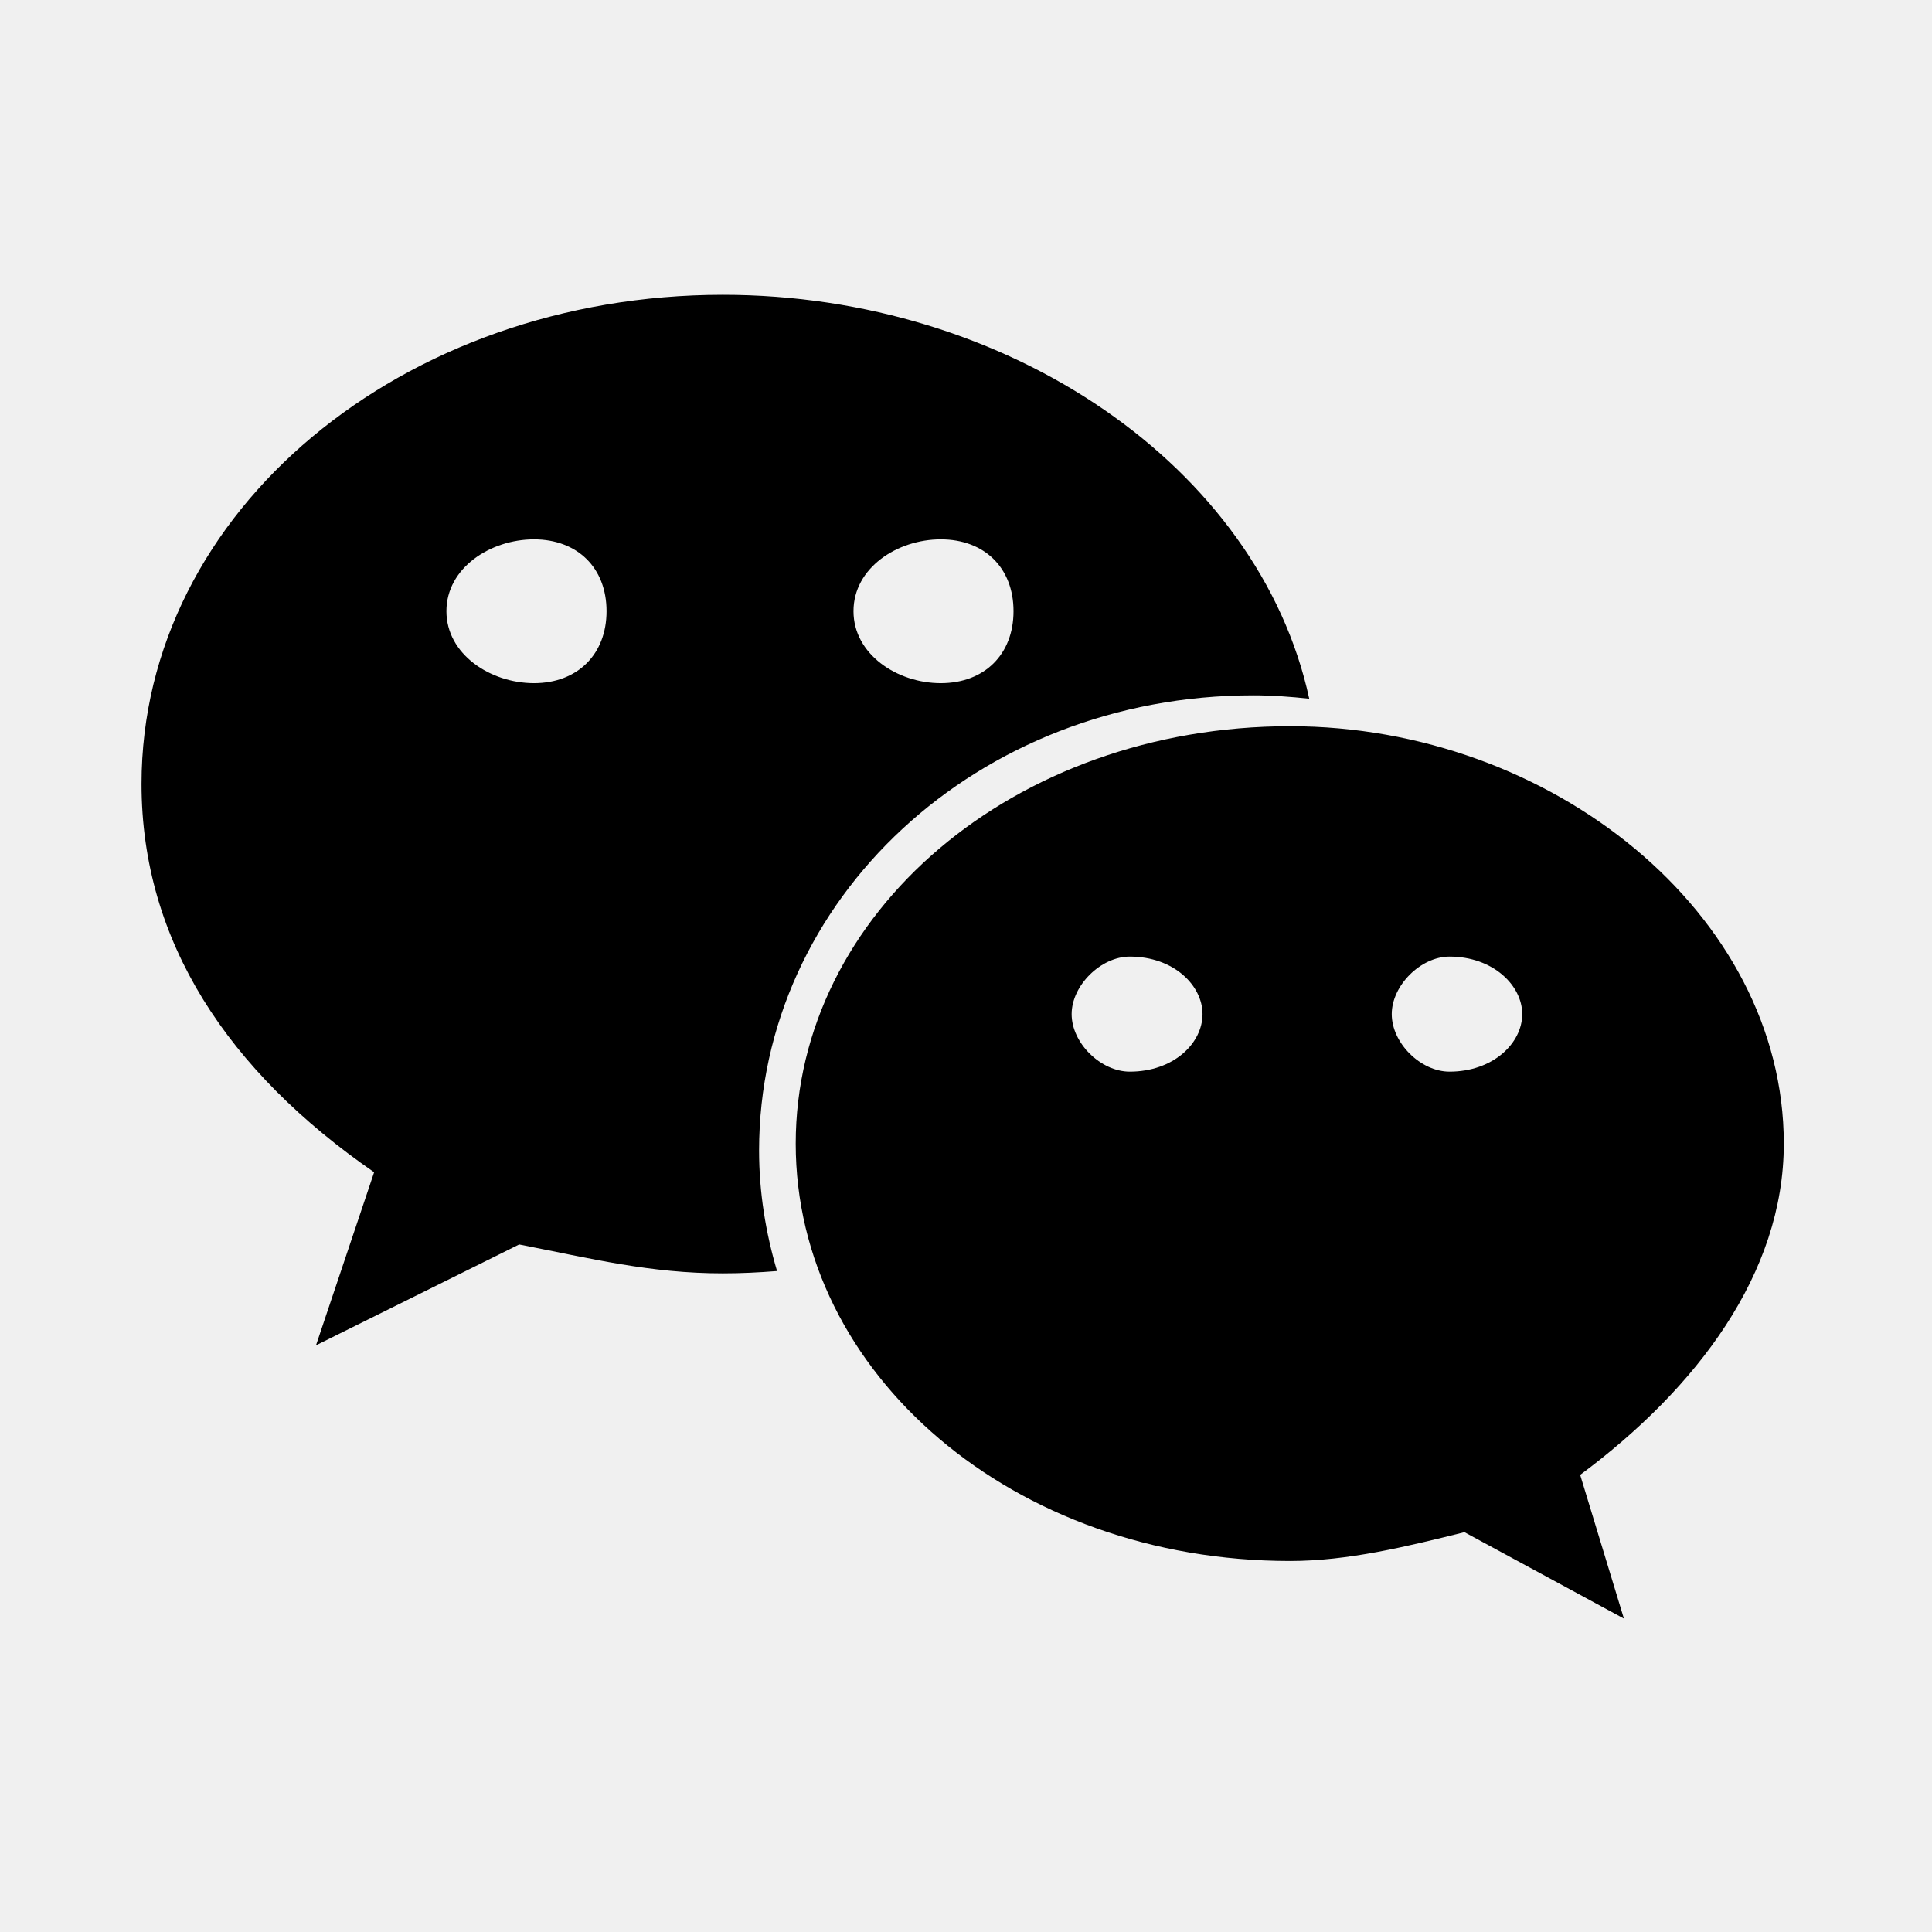
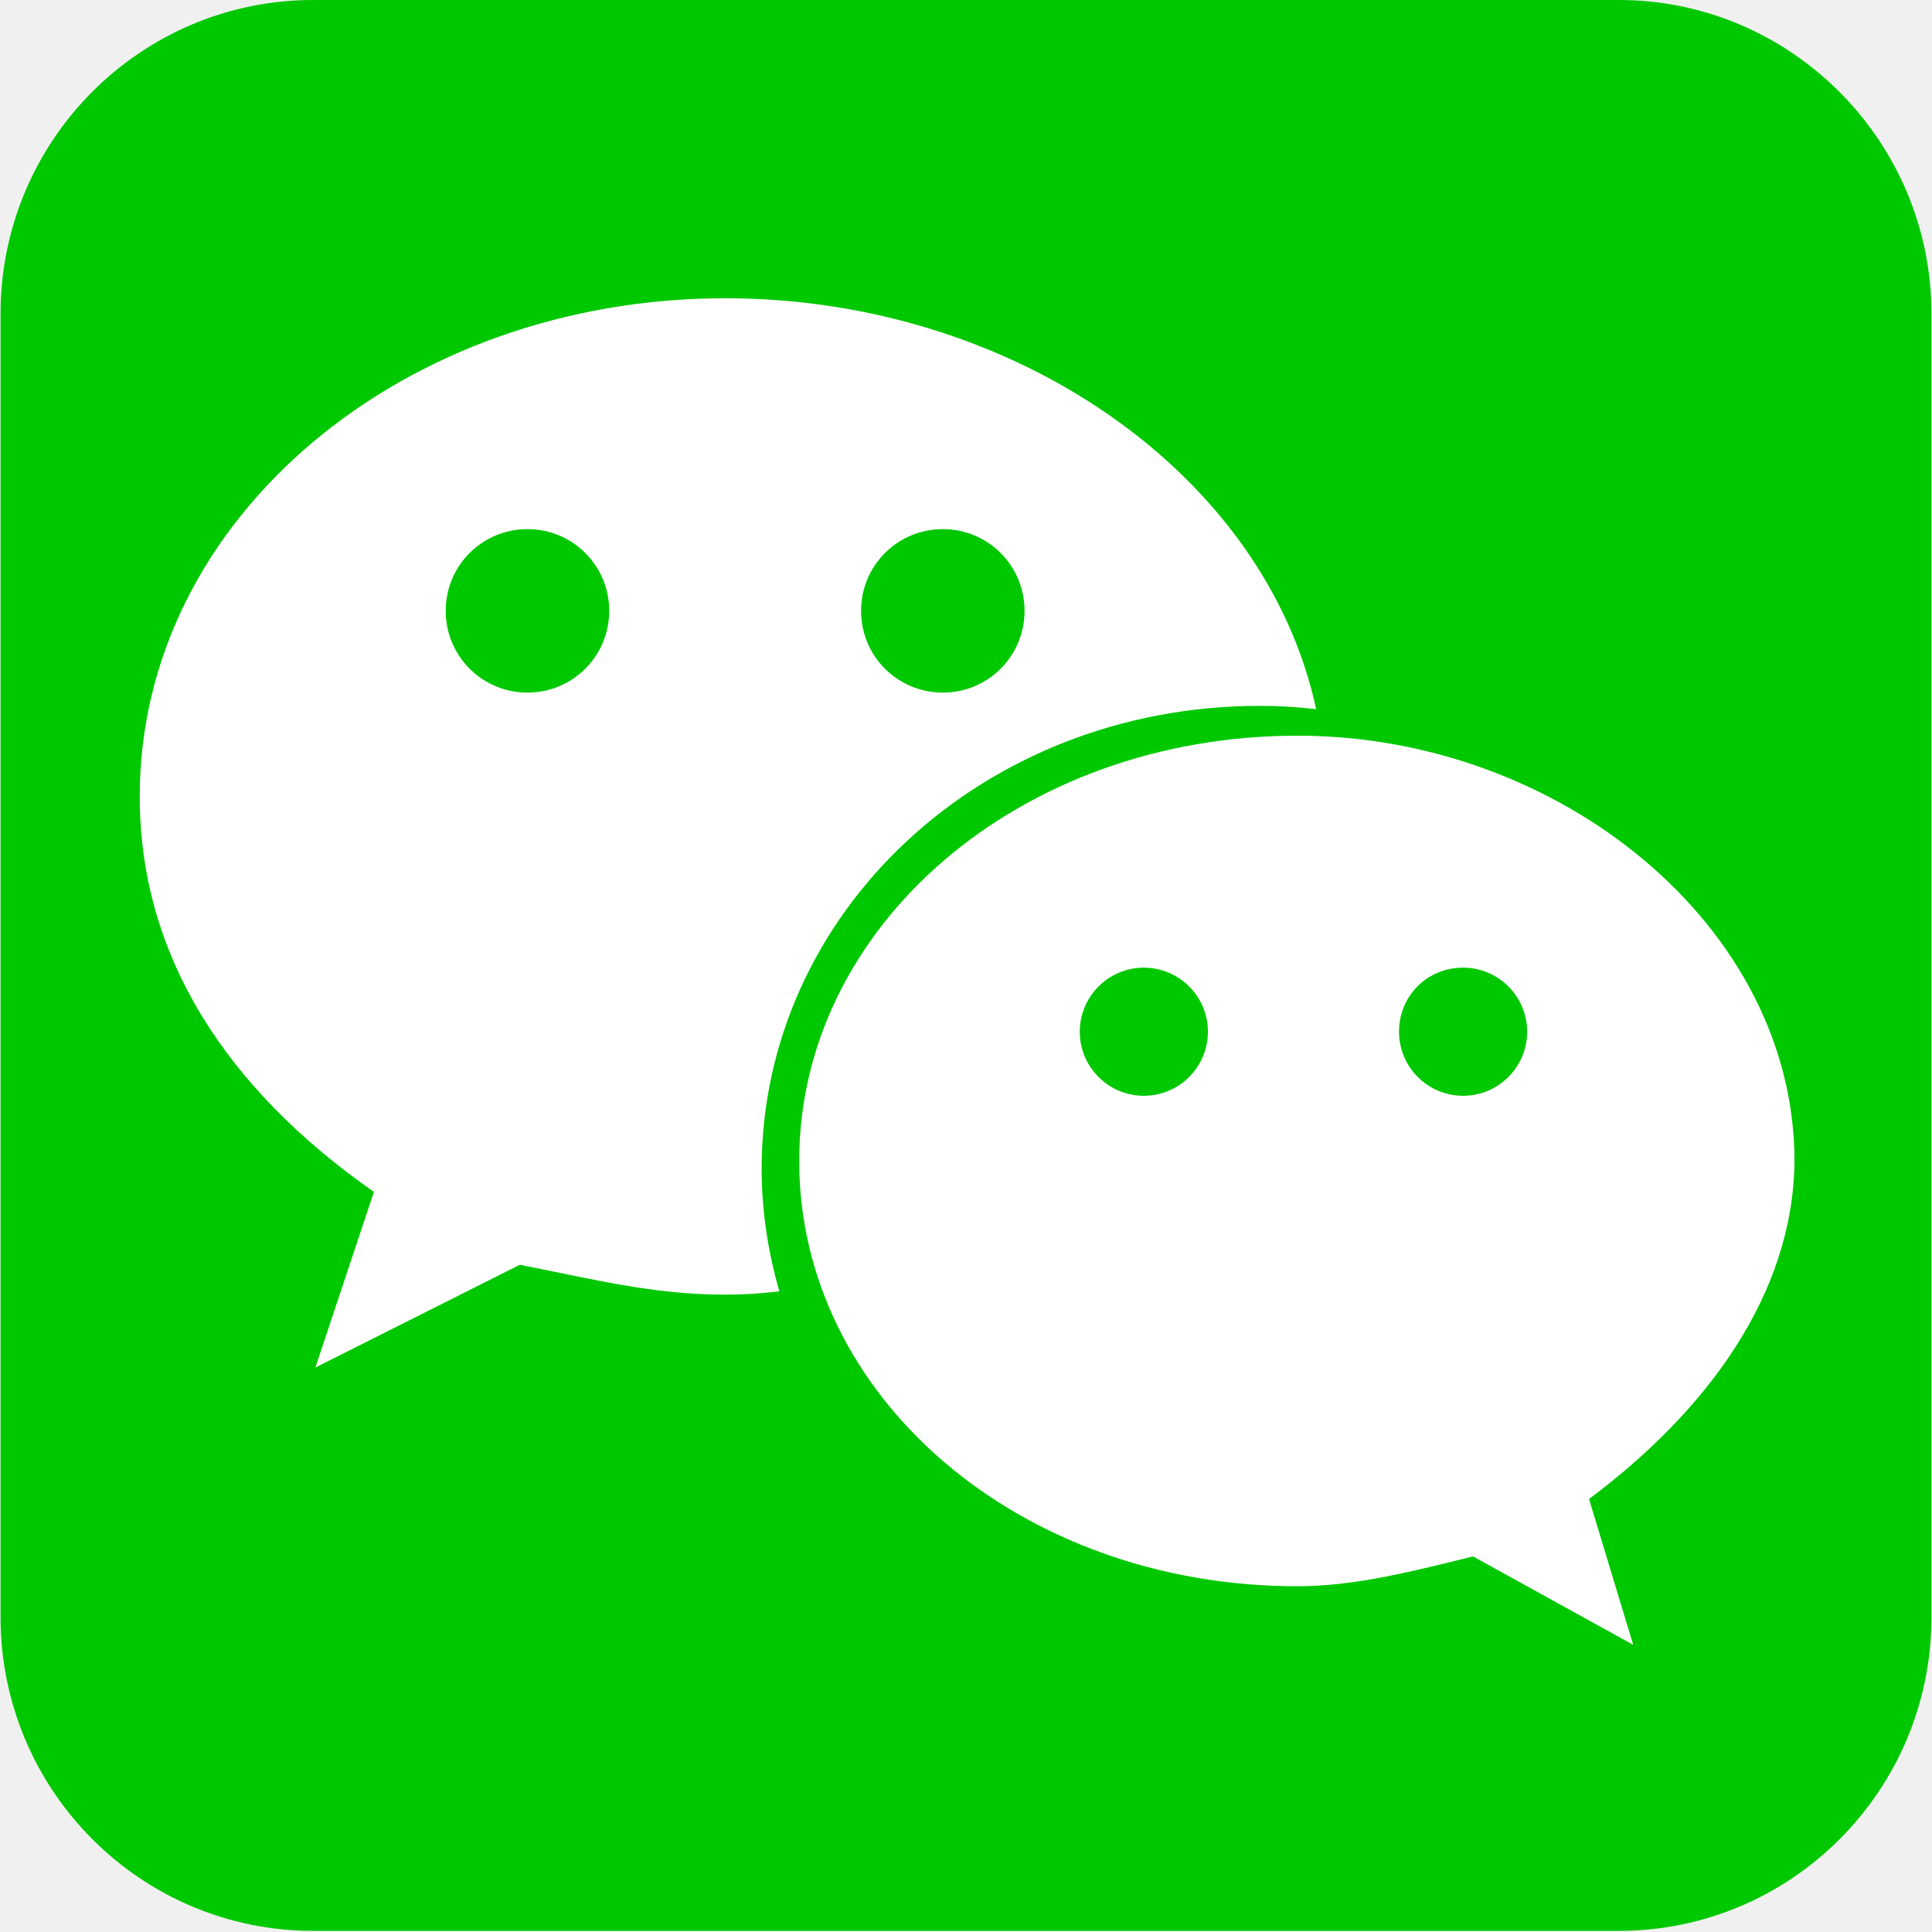
- <svg xmlns="http://www.w3.org/2000/svg" t="1659594919992" class="icon" viewBox="0 0 1024 1024" version="1.1" p-id="4722" width="32" height="32">
-   <defs>
-     <style type="text/css" />
-   </defs>
-   <path fill="#000" d="M664.25 368.542c10.015 0 19.892 0.733 29.673 1.796-26.648-122.81-159.358-214.078-310.826-214.078-169.353 0-308.086 114.233-308.086 259.274 0 83.708 46.165 152.46 123.282 205.785l-30.809 91.73 107.689-53.455c38.558 7.537 69.46 15.309 107.924 15.309 9.663 0 19.231-0.471 28.753-1.226-6.025-20.366-9.522-41.723-9.522-63.862C402.329 476.632 517.908 368.542 664.25 368.542zM498.629 285.874c23.2 0 38.557 15.12 38.557 38.062 0 22.846-15.357 38.156-38.557 38.156-23.107 0-46.261-15.31-46.261-38.156C452.368 300.994 475.523 285.874 498.629 285.874zM283.016 362.091c-23.107 0-46.403-15.31-46.403-38.156 0-22.942 23.296-38.062 46.403-38.062 23.082 0 38.463 15.12 38.463 38.062C321.479 346.782 306.098 362.091 283.016 362.091zM945.448 606.151c0-121.888-123.258-221.237-261.684-221.237-146.578 0-262.016 99.349-262.016 221.237 0 122.065 115.437 221.201 262.016 221.201 30.666 0 61.617-7.609 92.424-15.263l84.514 45.787-23.179-76.171C899.379 735.777 945.448 674.902 945.448 606.151zM598.803 567.994c-15.332 0-30.808-15.097-30.808-30.502 0-15.191 15.475-30.477 30.808-30.477 23.296 0 38.558 15.286 38.558 30.477C637.362 552.897 622.099 567.994 598.803 567.994zM768.251 567.994c-15.213 0-30.595-15.097-30.595-30.502 0-15.191 15.381-30.477 30.595-30.477 23.107 0 38.558 15.286 38.558 30.477C806.809 552.897 791.358 567.994 768.251 567.994z" p-id="4723" />
+ <svg xmlns="http://www.w3.org/2000/svg" t="1659666485150" class="icon" viewBox="0 0 1024 1024" version="1.1" p-id="16324" width="32" height="32">
+   <path d="M40 80H960V960H40z" fill="#fff" fill-rule="evenodd" p-id="16326" />
+   <path d="M236.24 323.769c0 24.005 19.32 43.325 43.325 43.325s43.326-19.32 43.326-43.325c0-24.005-19.321-43.325-43.326-43.325-24.004 0-43.325 19.32-43.325 43.325z m336.064 223.067c0 18.735 15.223 33.958 33.958 33.958s33.958-15.223 33.958-33.958-15.223-33.958-33.958-33.958-33.958 15.223-33.958 33.958zM456.38 323.769c0 24.005 19.32 43.325 43.325 43.325 24.005 0 43.325-19.32 43.325-43.325 0-24.005-19.32-43.325-43.325-43.325-24.005 0-43.325 19.32-43.325 43.325z" fill="#00C800" p-id="16325" />
+   <path d="M858.017 0H165.983C74.648 0 0.293 74.356 0.293 166.276v690.863c0 91.92 74.355 166.276 165.69 166.276h692.034c91.335 0 165.69-74.356 165.69-166.276V166.276C1023.707 74.94 949.352 0 858.017 0zM384.366 686.18c-38.642 0-69.672-8.197-108.899-15.808L167.154 724.82l31.03-93.09C120.316 577.28 74.063 507.022 74.063 422.128c0-147.54 139.929-264.05 310.303-264.05 152.81 0 286.298 93.09 313.23 217.798a255.341 255.341 0 0 0-29.859-1.757c-147.54 0-264.05 110.07-264.05 245.315 0 22.834 3.513 44.496 9.367 64.988-9.367 1.171-18.735 1.757-28.688 1.757z m457.843 108.313l23.42 77.283-84.895-46.838c-31.03 7.61-62.06 15.808-93.09 15.808-147.541 0-264.051-100.703-264.051-225.41 0-124.12 116.51-225.408 264.05-225.408 139.344 0 263.465 101.288 263.465 225.409-0.585 70.843-46.838 132.903-108.899 179.156z" fill="#00C800" p-id="16326" />
+   <path d="M741.507 546.836c0 18.735 15.223 33.958 33.958 33.958s33.958-15.223 33.958-33.958-15.223-33.958-33.958-33.958c-19.32 0-33.958 15.223-33.958 33.958z" fill="#00C800" p-id="16327" />
</svg>
